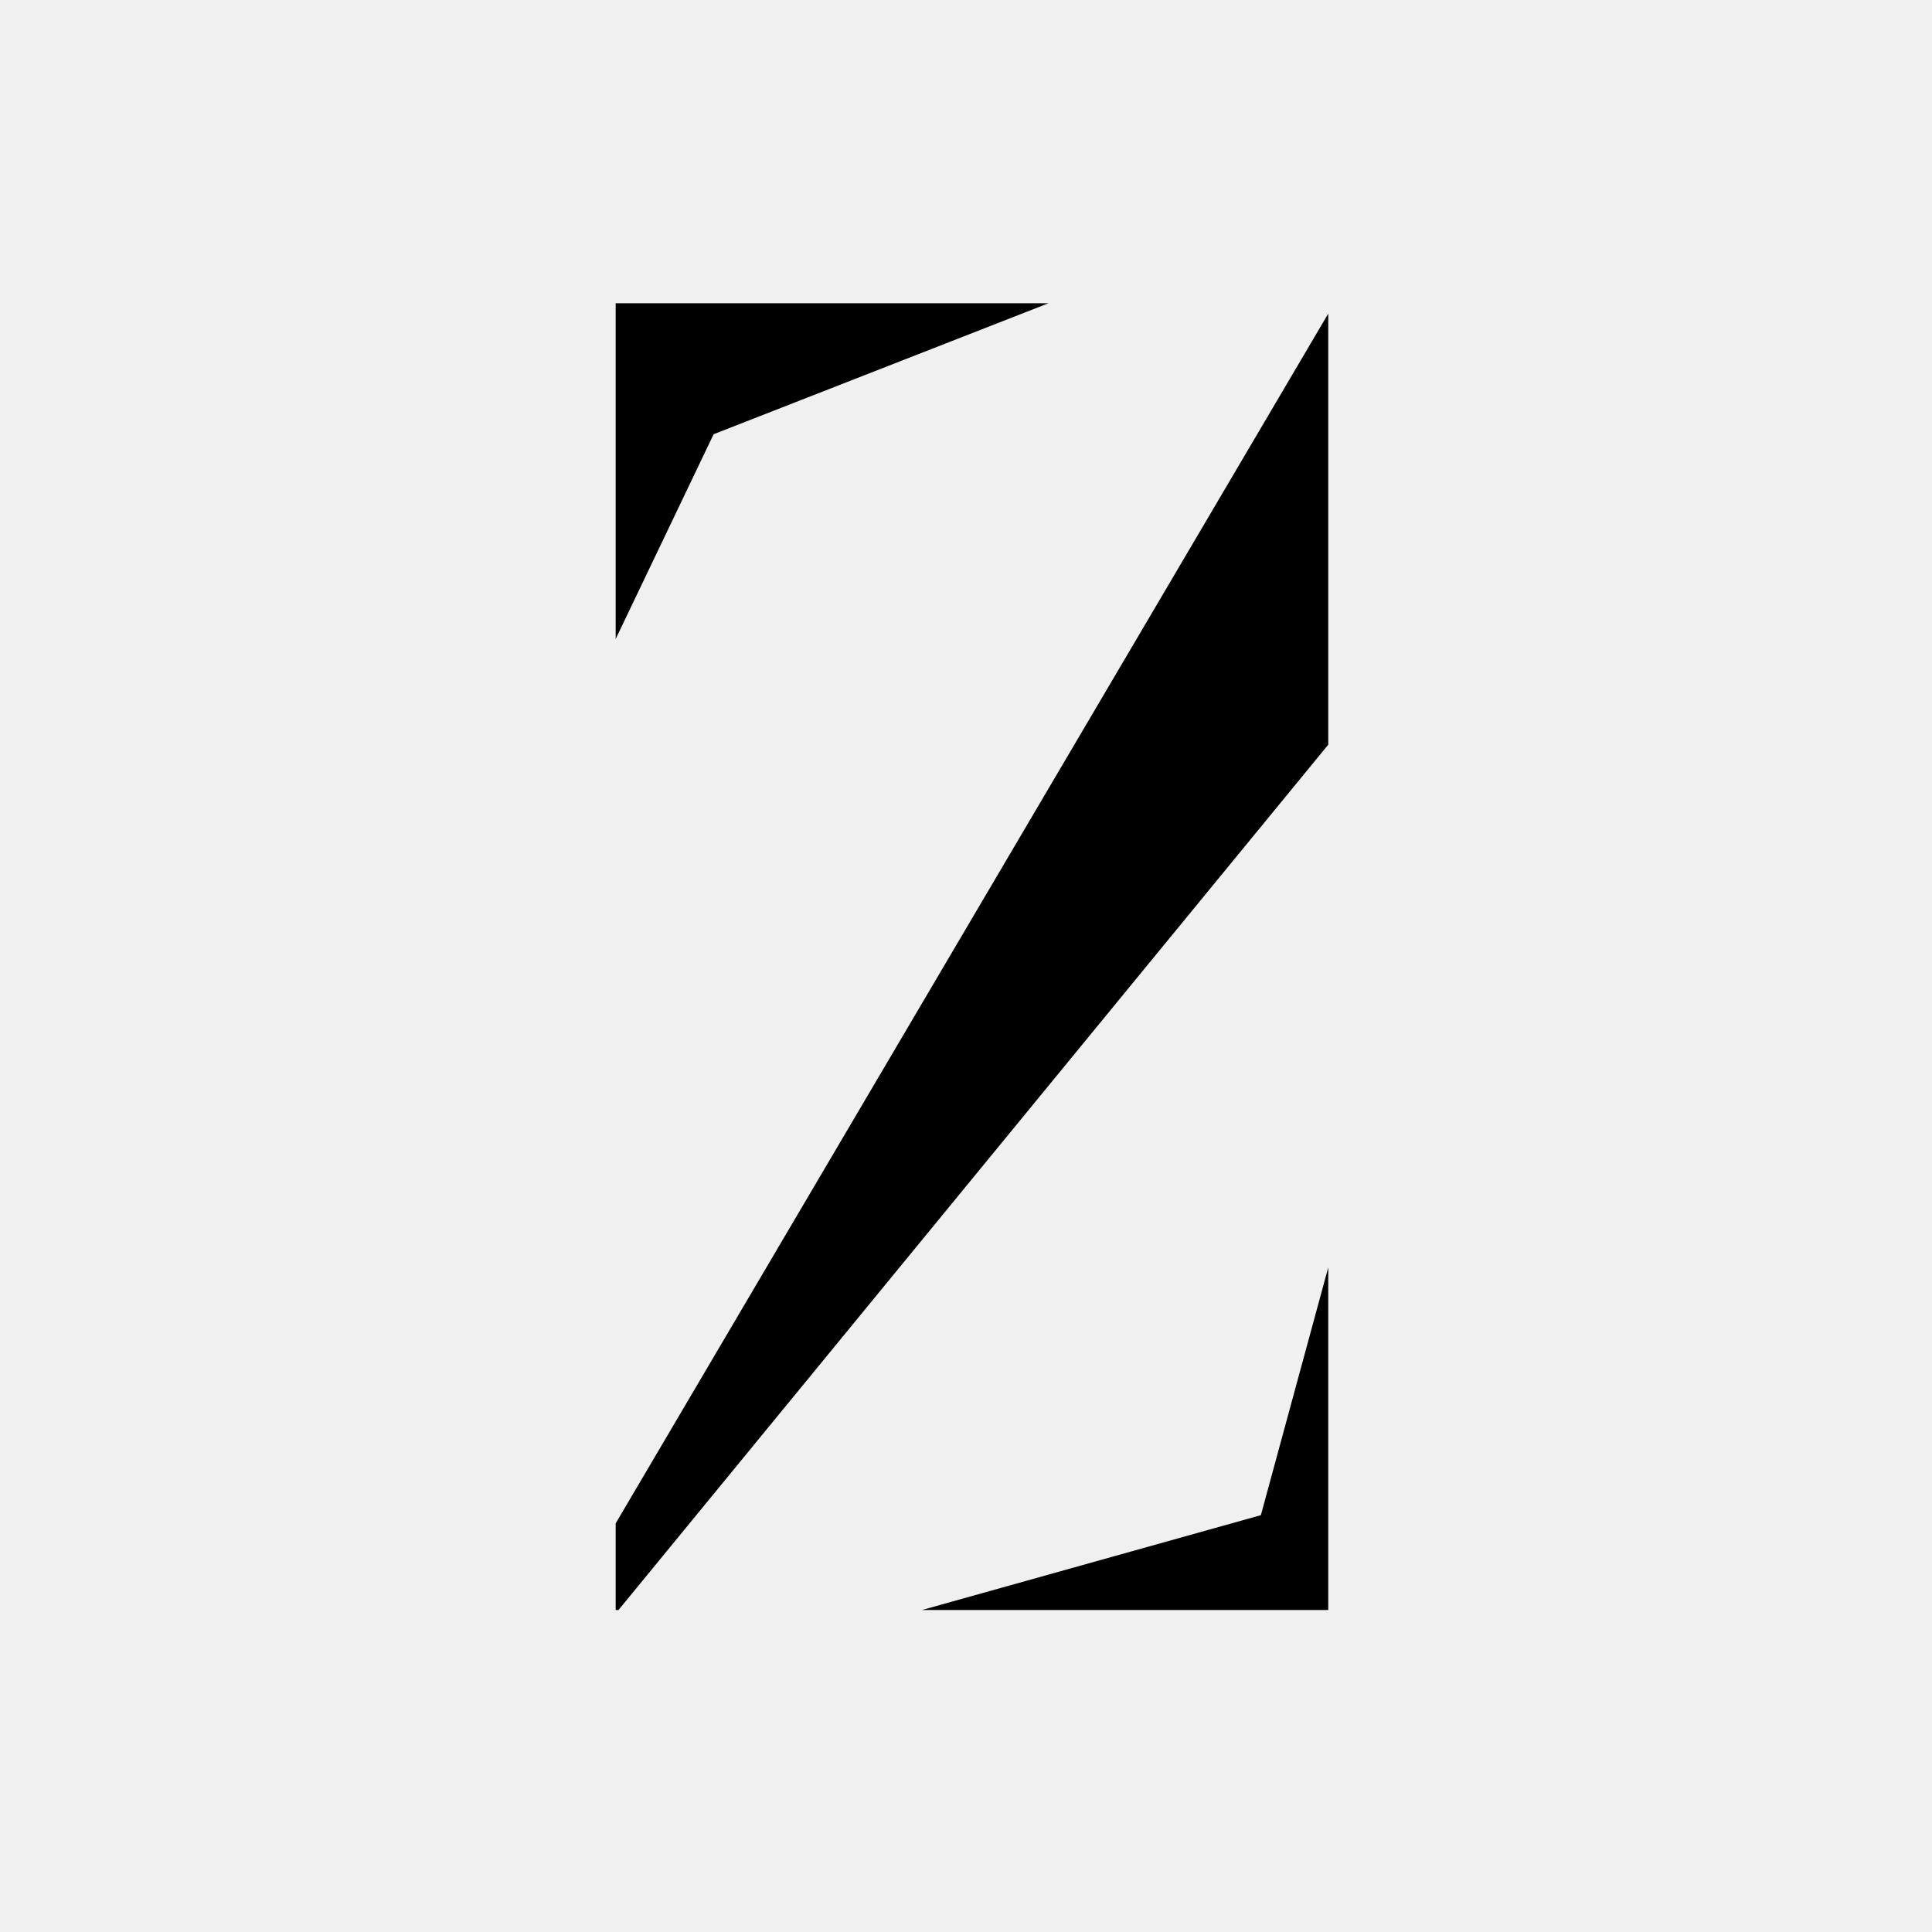
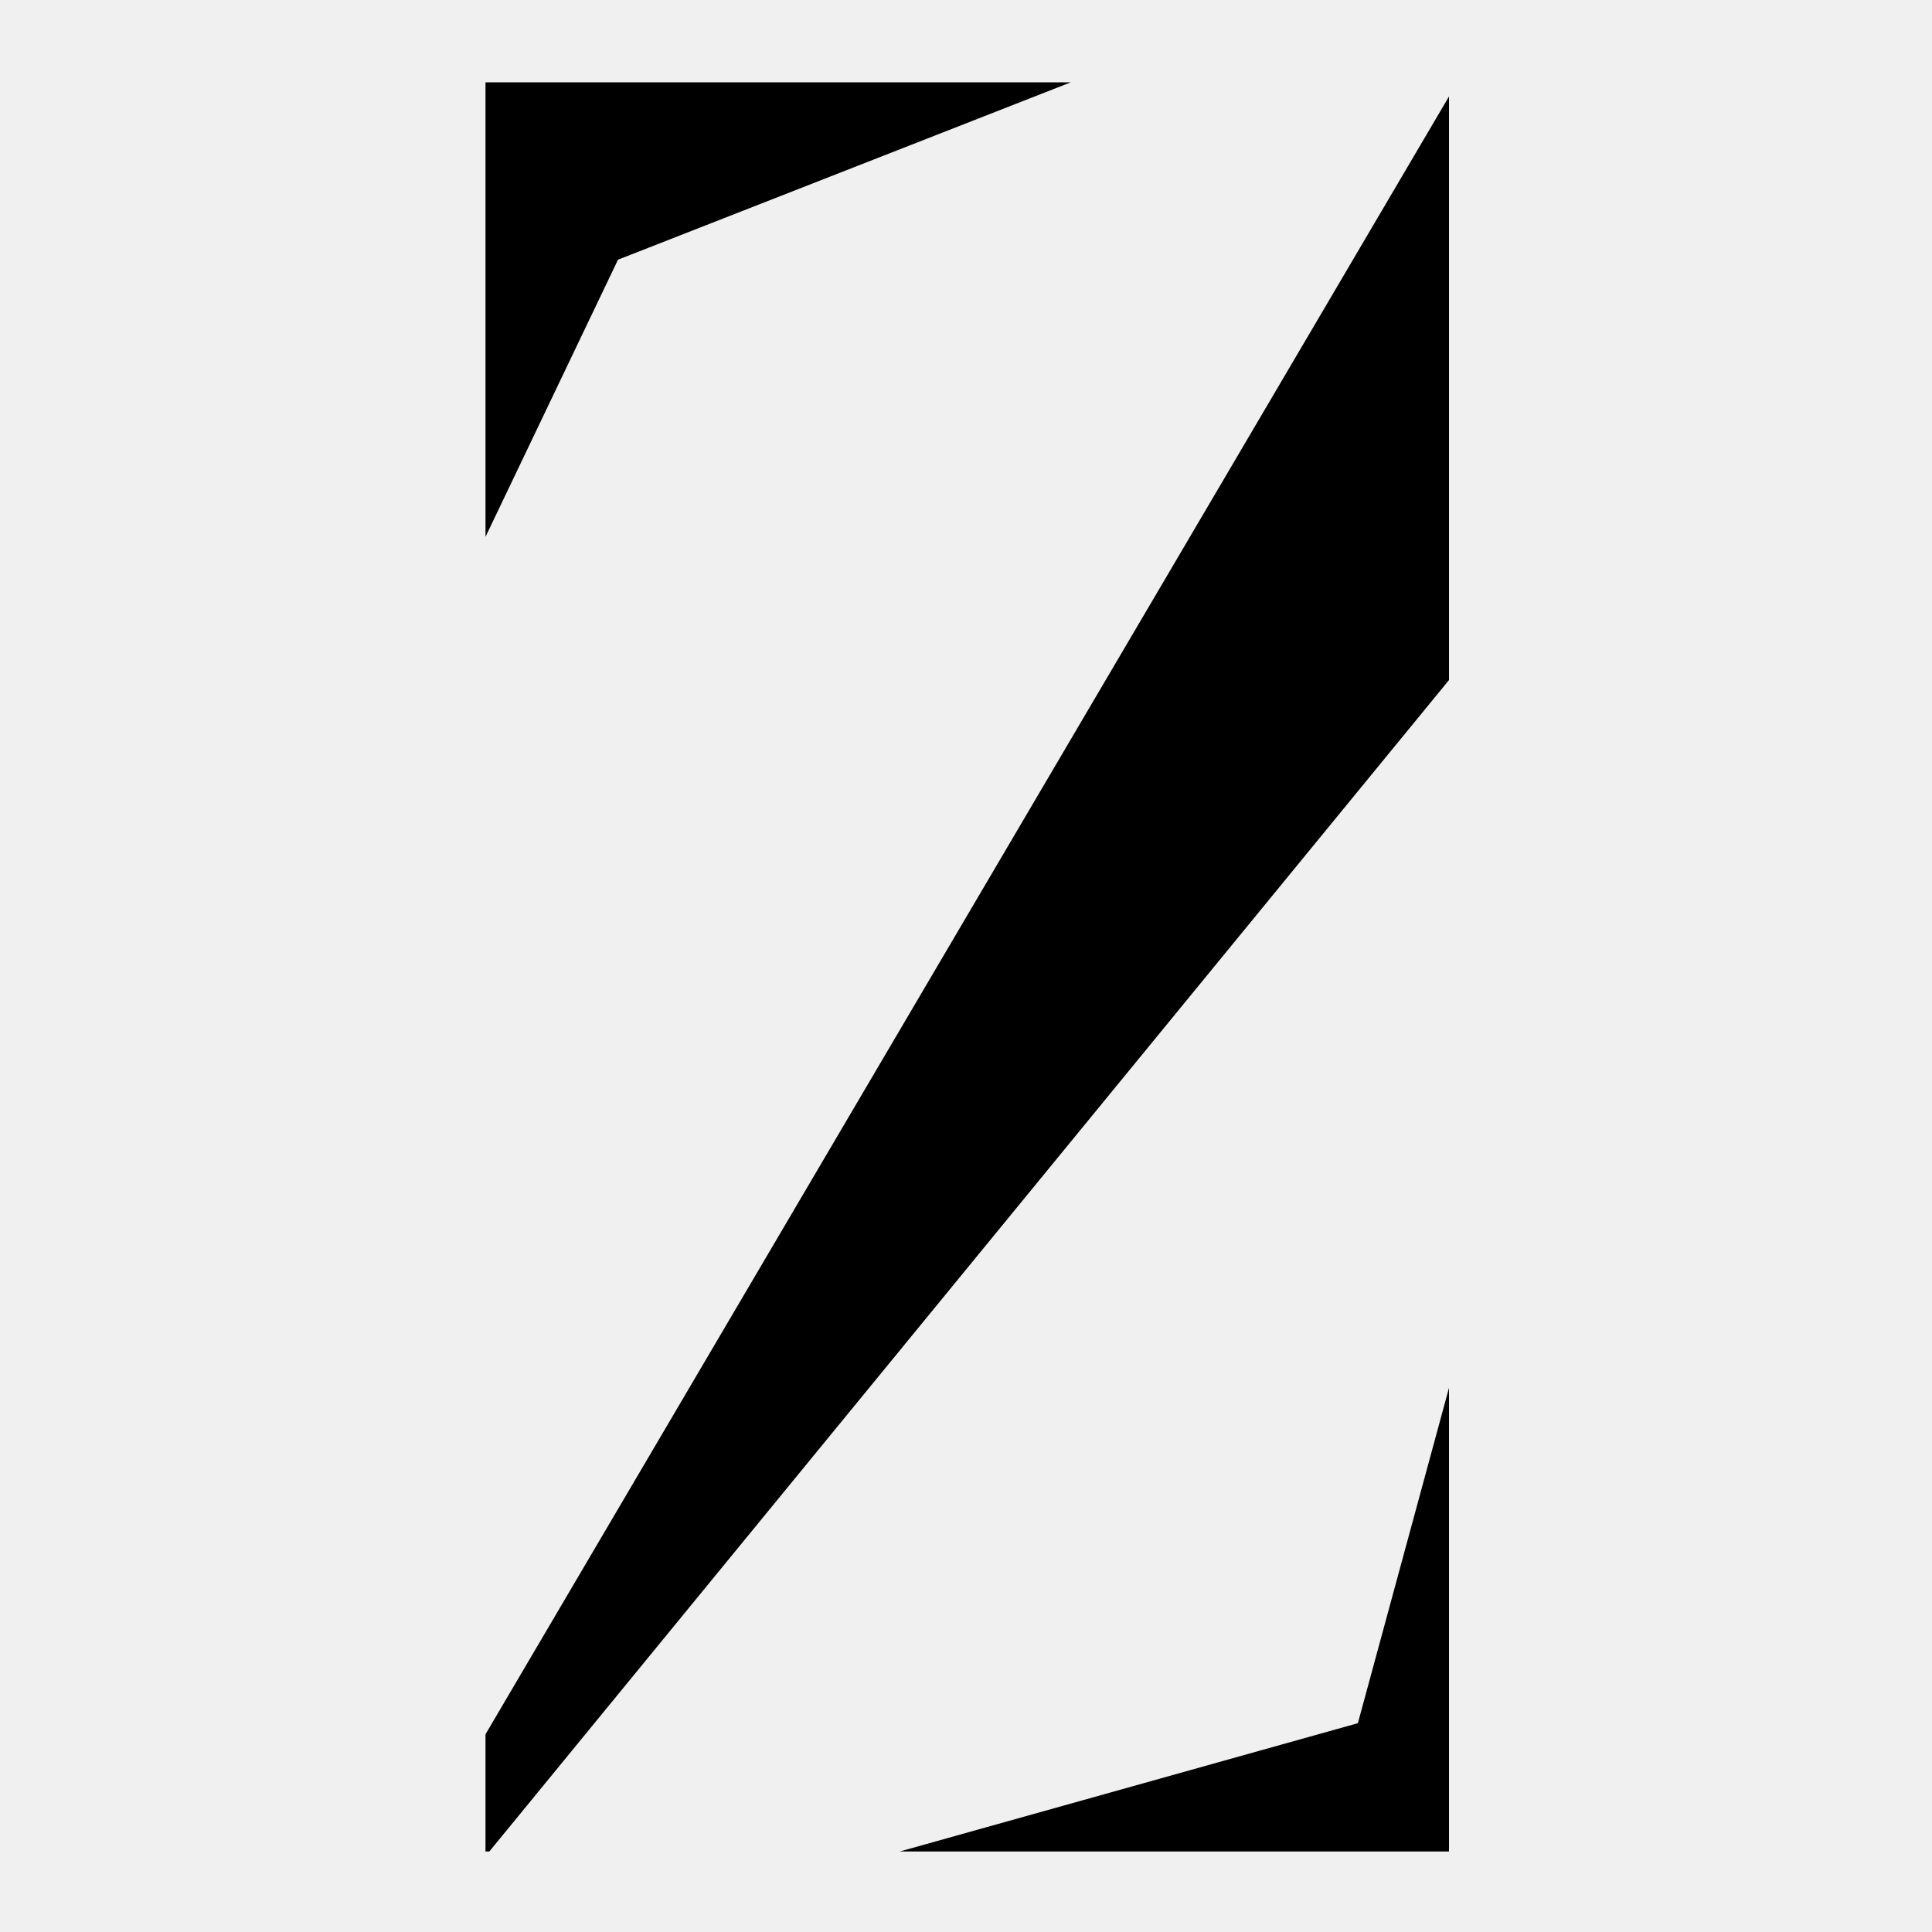
<svg xmlns="http://www.w3.org/2000/svg" width="24" height="24" viewBox="0 0 24 24" fill="none">
  <g clip-path="url(#clip0_34_56)">
-     <path d="M7.648 20.043L7.648 18.924L16.576 3.767L16.576 9.158L7.648 20.043Z" fill="black" />
-     <path d="M15.257 20.043H11.3L15.663 18.822L16.576 15.465V20.043H15.257Z" fill="black" />
-     <path d="M7.648 3.767L13.025 3.767L8.865 5.394L7.648 7.938L7.648 3.767Z" fill="black" />
+     <path d="M6.031 23.058L6.031 21.544L18.103 1.023L18.103 8.322L6.031 23.058Z" fill="black" />
+     <path d="M16.319 23.058H10.969L16.868 21.406L18.103 16.861V23.058H16.319Z" fill="black" />
+     <path d="M6.031 1.023L13.301 1.023L7.677 3.226L6.031 6.669L6.031 1.023Z" fill="black" />
  </g>
  <defs>
    <clipPath id="clip0_34_56">
-       <rect width="8.875" height="16.25" fill="white" transform="translate(7.625 3.75)" />
+       <rect width="12" height="22" fill="white" transform="translate(6 1)" />
    </clipPath>
  </defs>
</svg>
